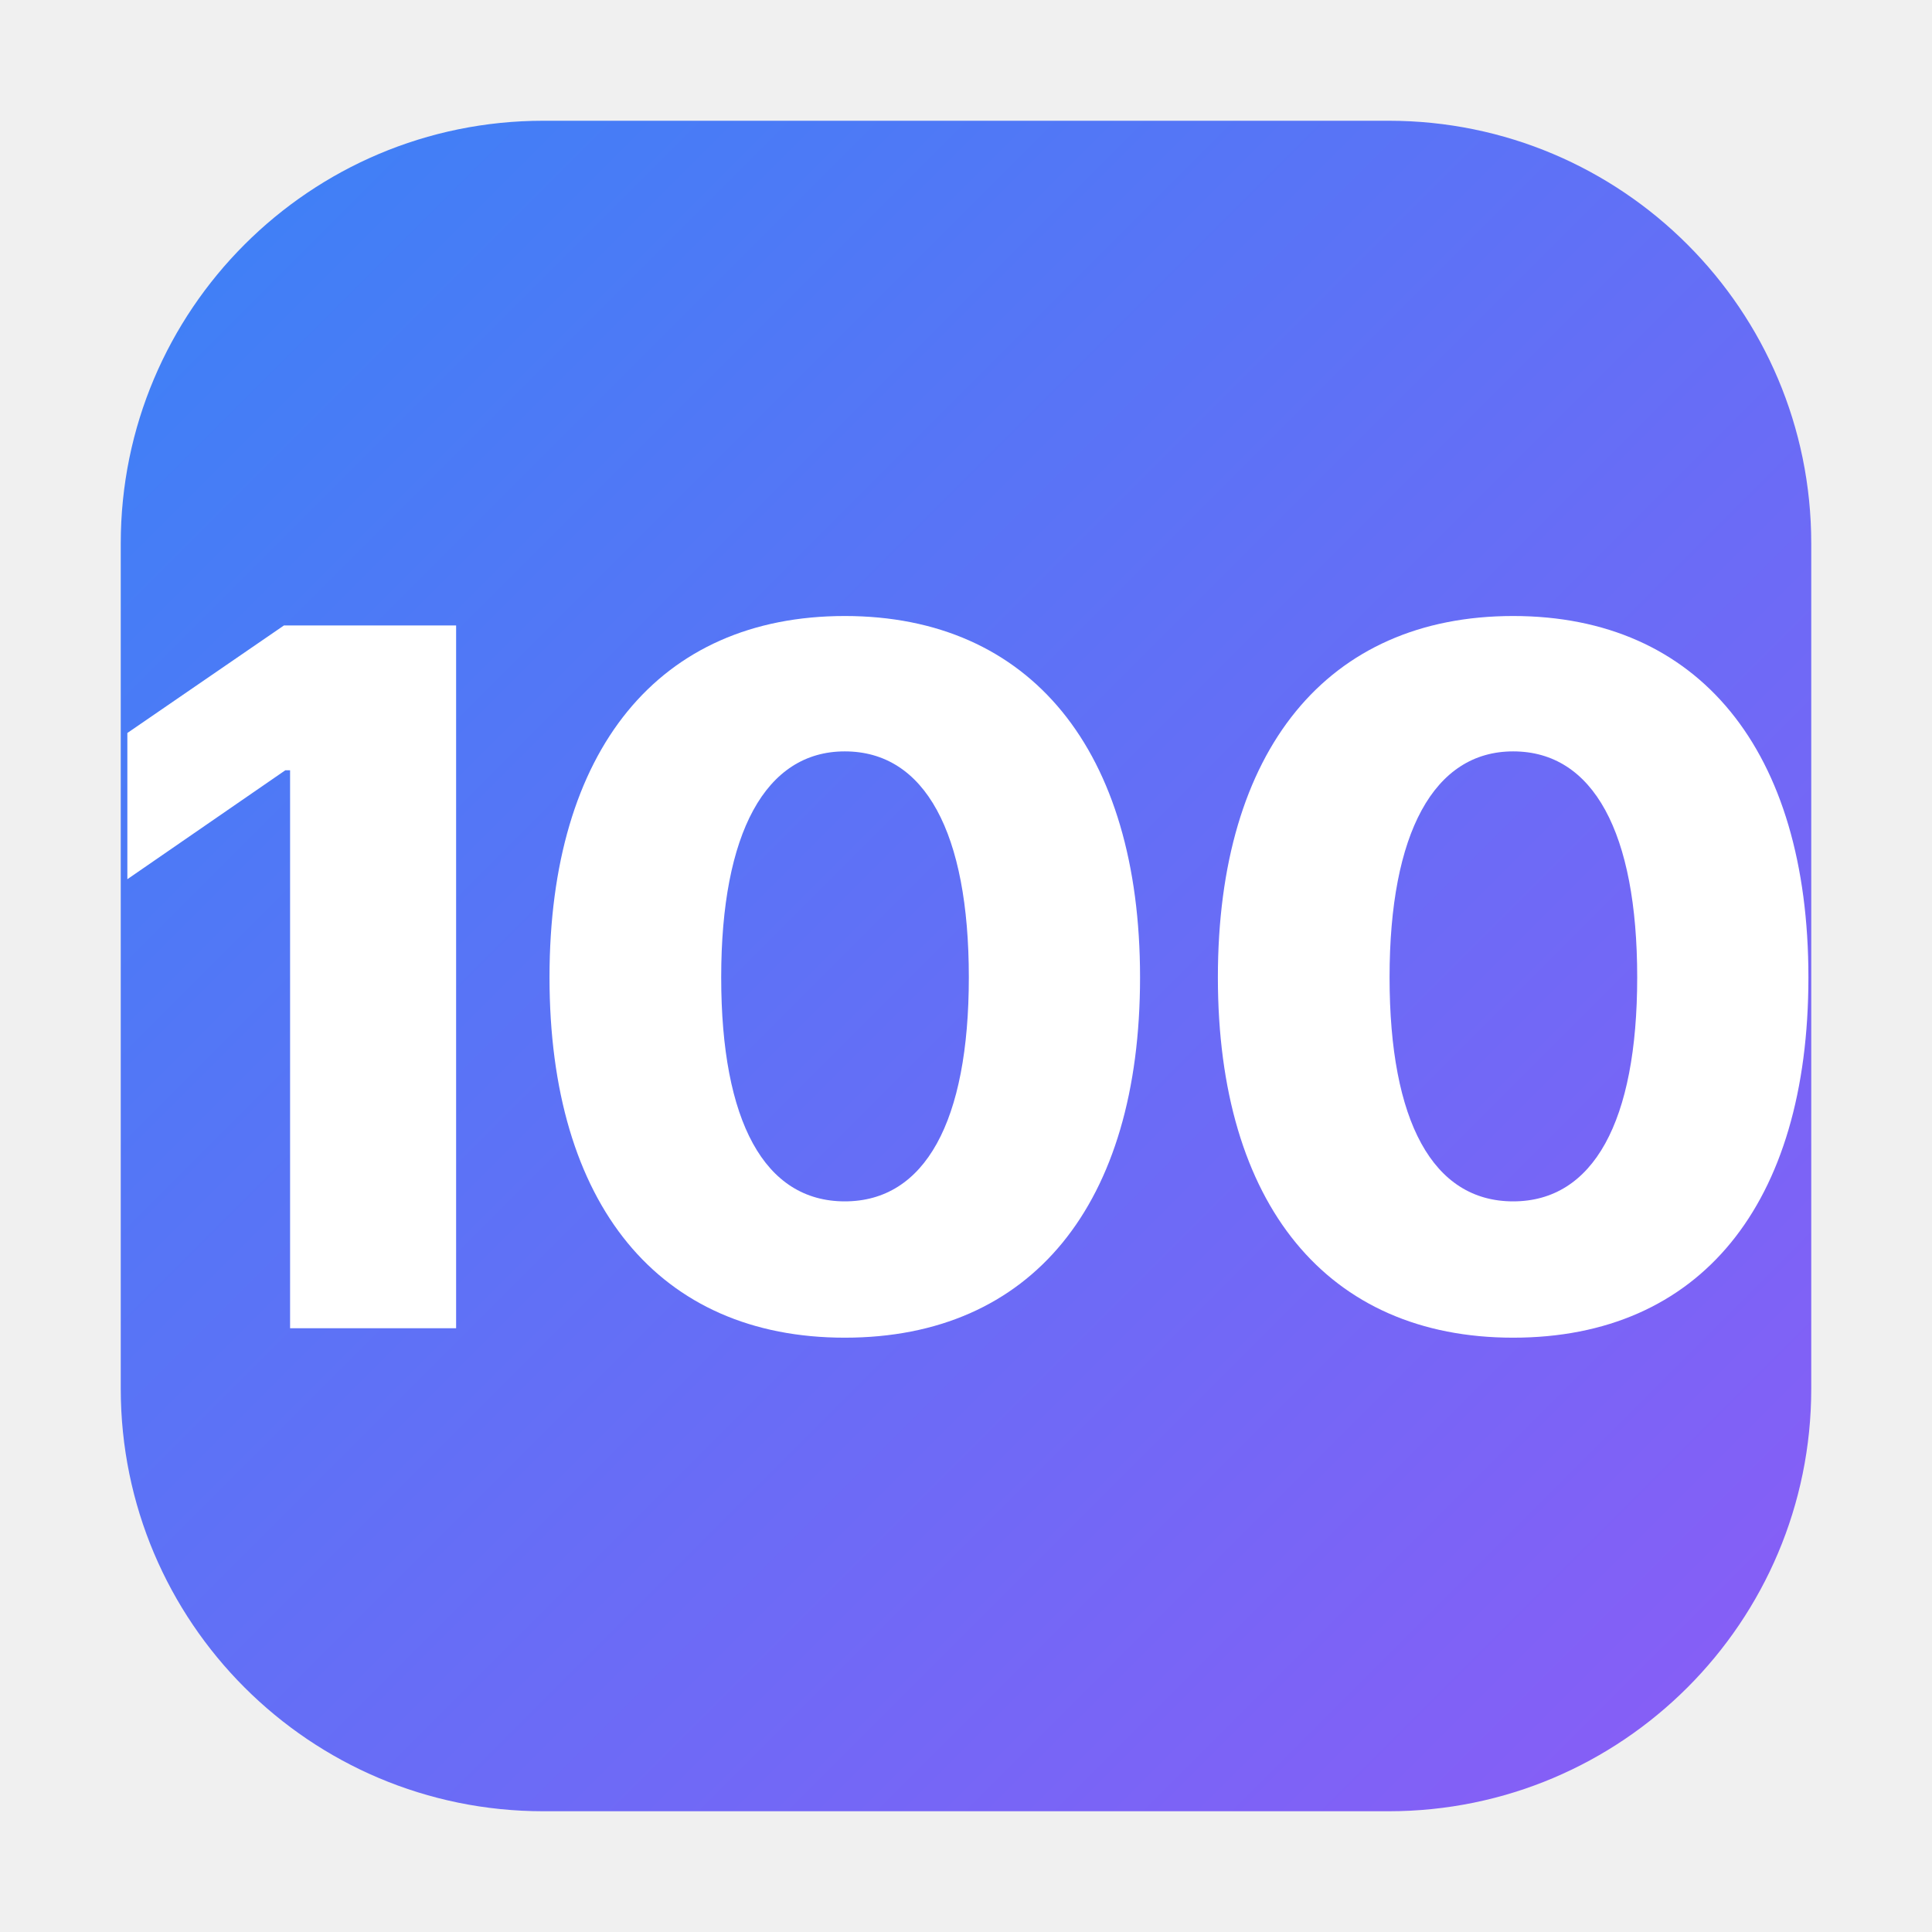
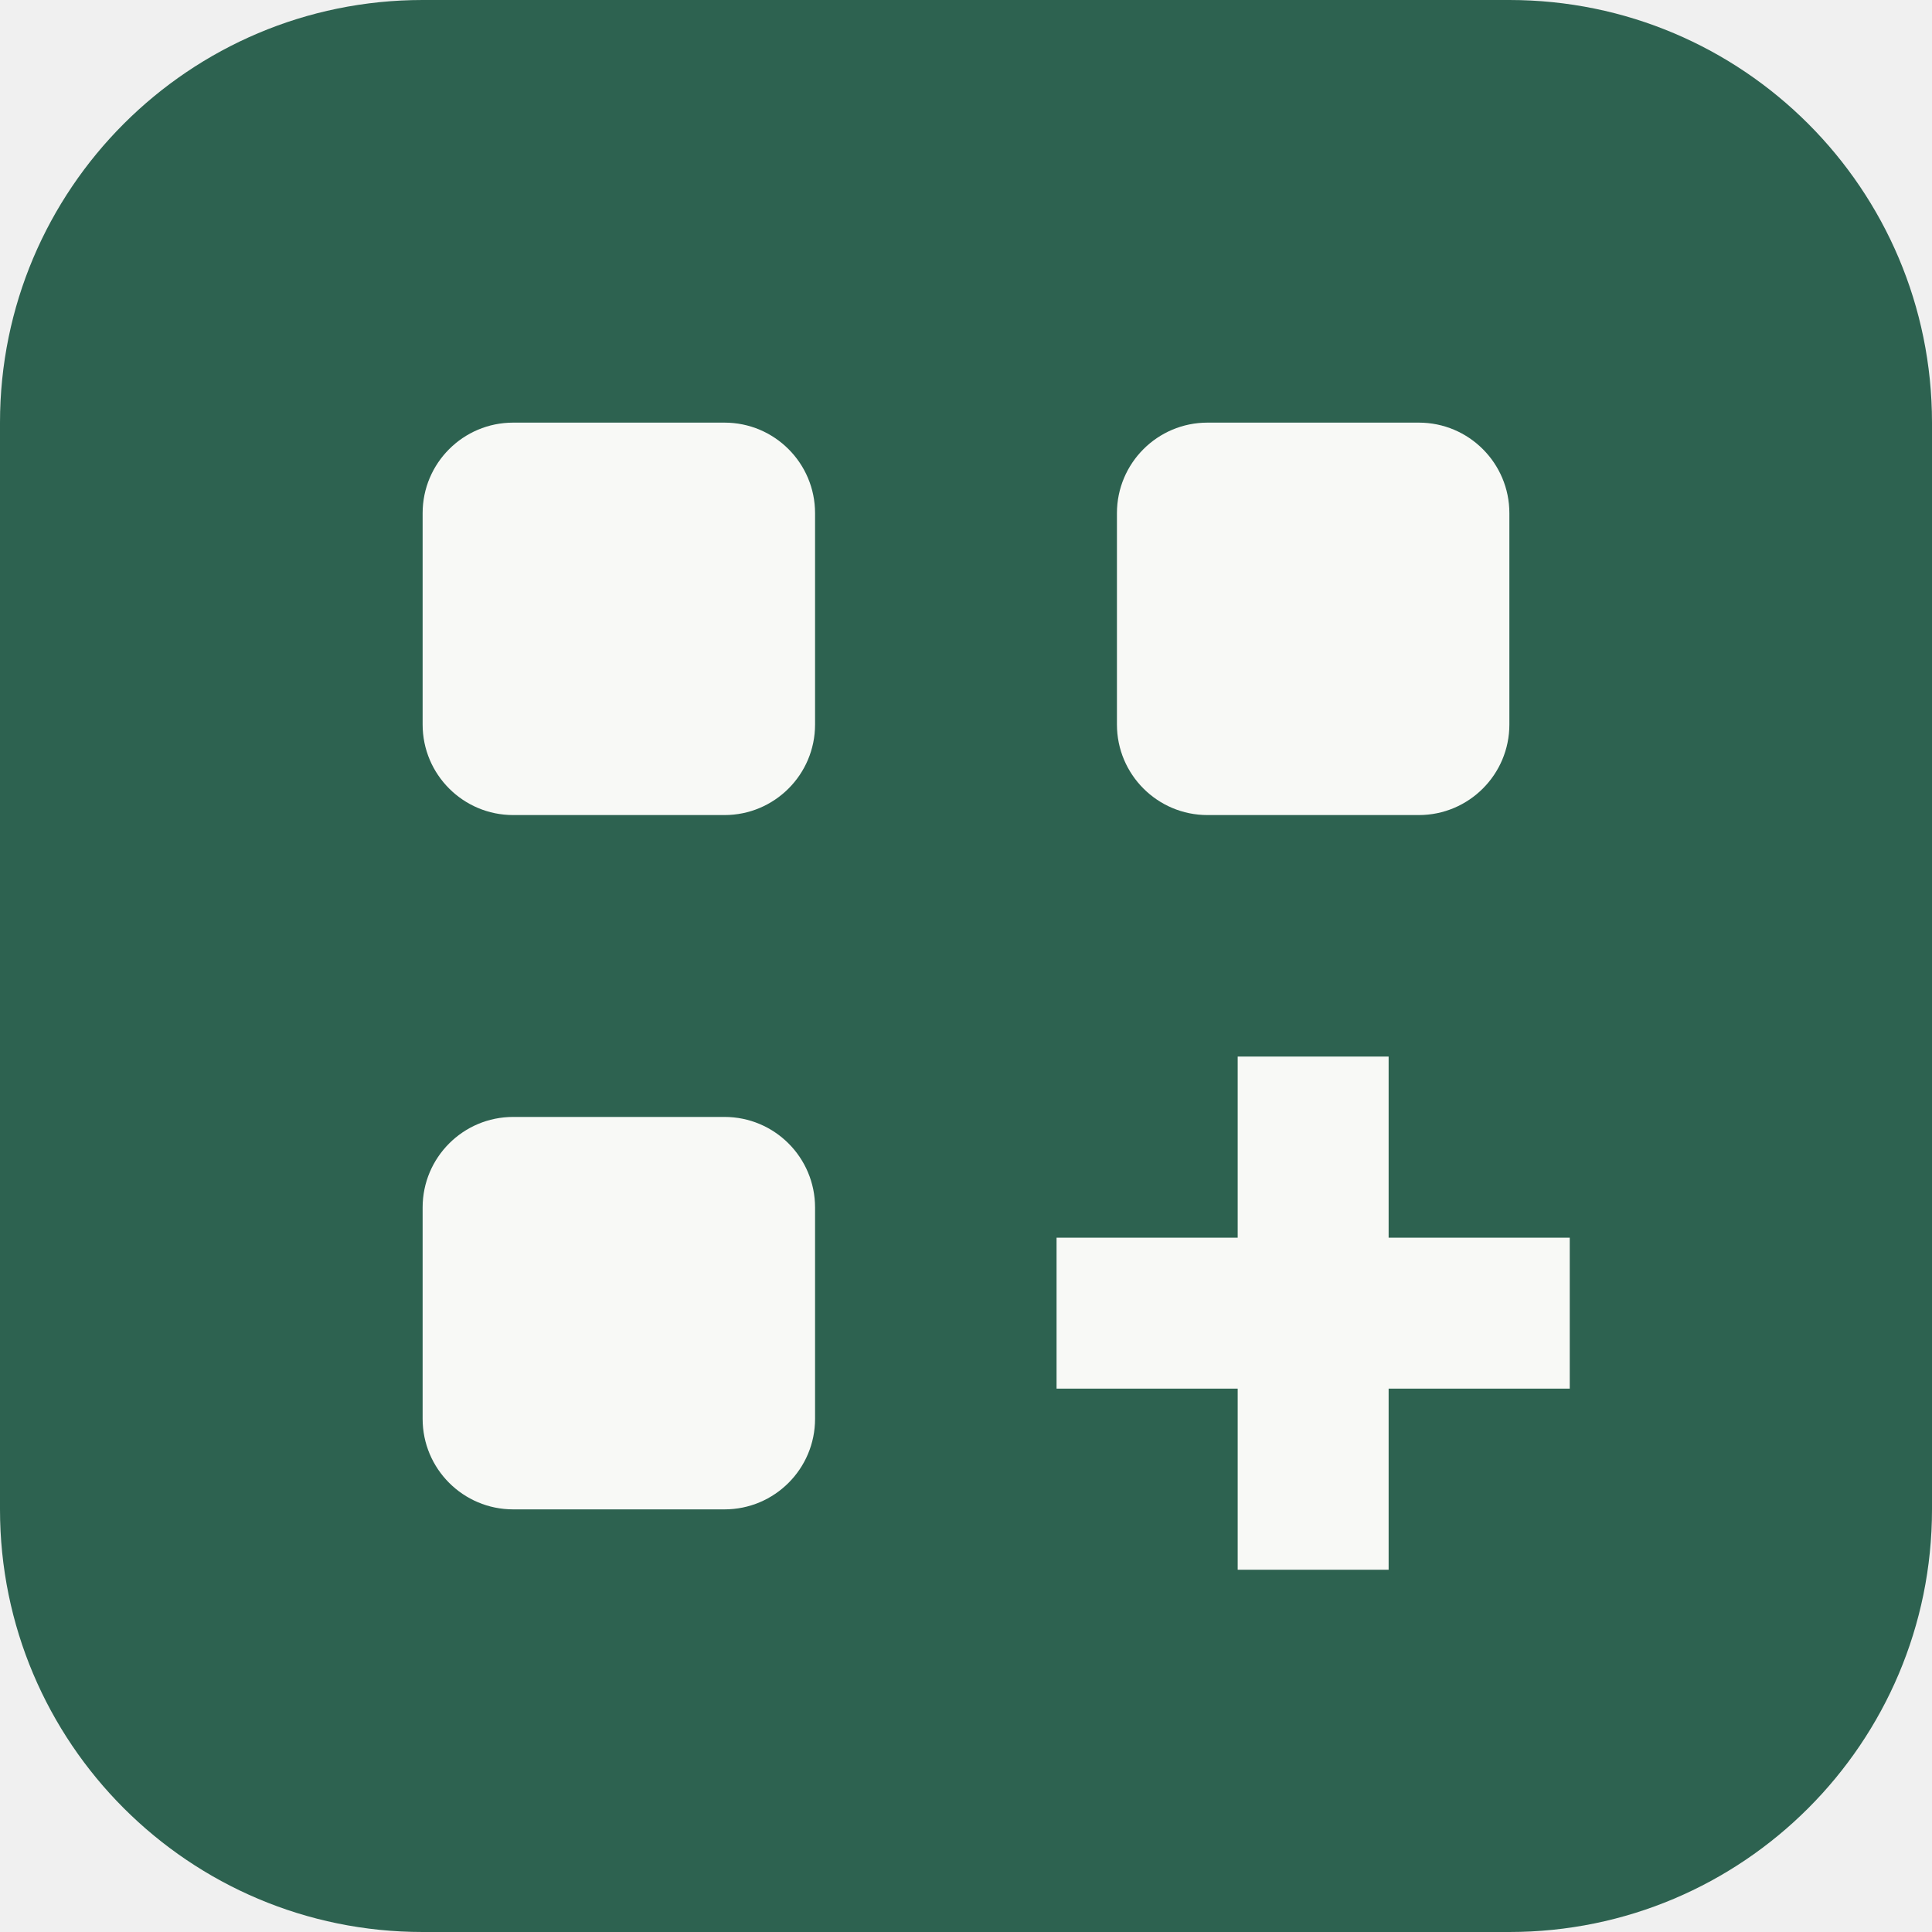
<svg xmlns="http://www.w3.org/2000/svg" viewBox="0 0 64 64">
-   <defs>
-     <linearGradient id="g" x1="0%" y1="0%" x2="100%" y2="100%">
-       <stop offset="0%" stop-color="#3b82f6" />
-       <stop offset="100%" stop-color="#8b5cf6" />
-     </linearGradient>
-   </defs>
-   <rect x="4" y="4" width="56" height="56" rx="14" fill="url(#g)" />
-   <text x="32" y="44" text-anchor="middle" font-family="system-ui, -apple-system, sans-serif" font-size="32" font-weight="800" fill="white">100</text>
+   <rect width="64" height="64" rx="14" fill="#2d6250" />
+   <g fill="#f8f9f6">
+     <rect x="14" y="14" width="13" height="13" rx="3" />
+     <rect x="37" y="14" width="13" height="13" rx="3" />
+     <rect x="14" y="37" width="13" height="13" rx="3" />
+     <path d="M41 35h5v17h-5z" />
+     <path d="M35 41h17v5H35z" />
+   </g>
</svg>
